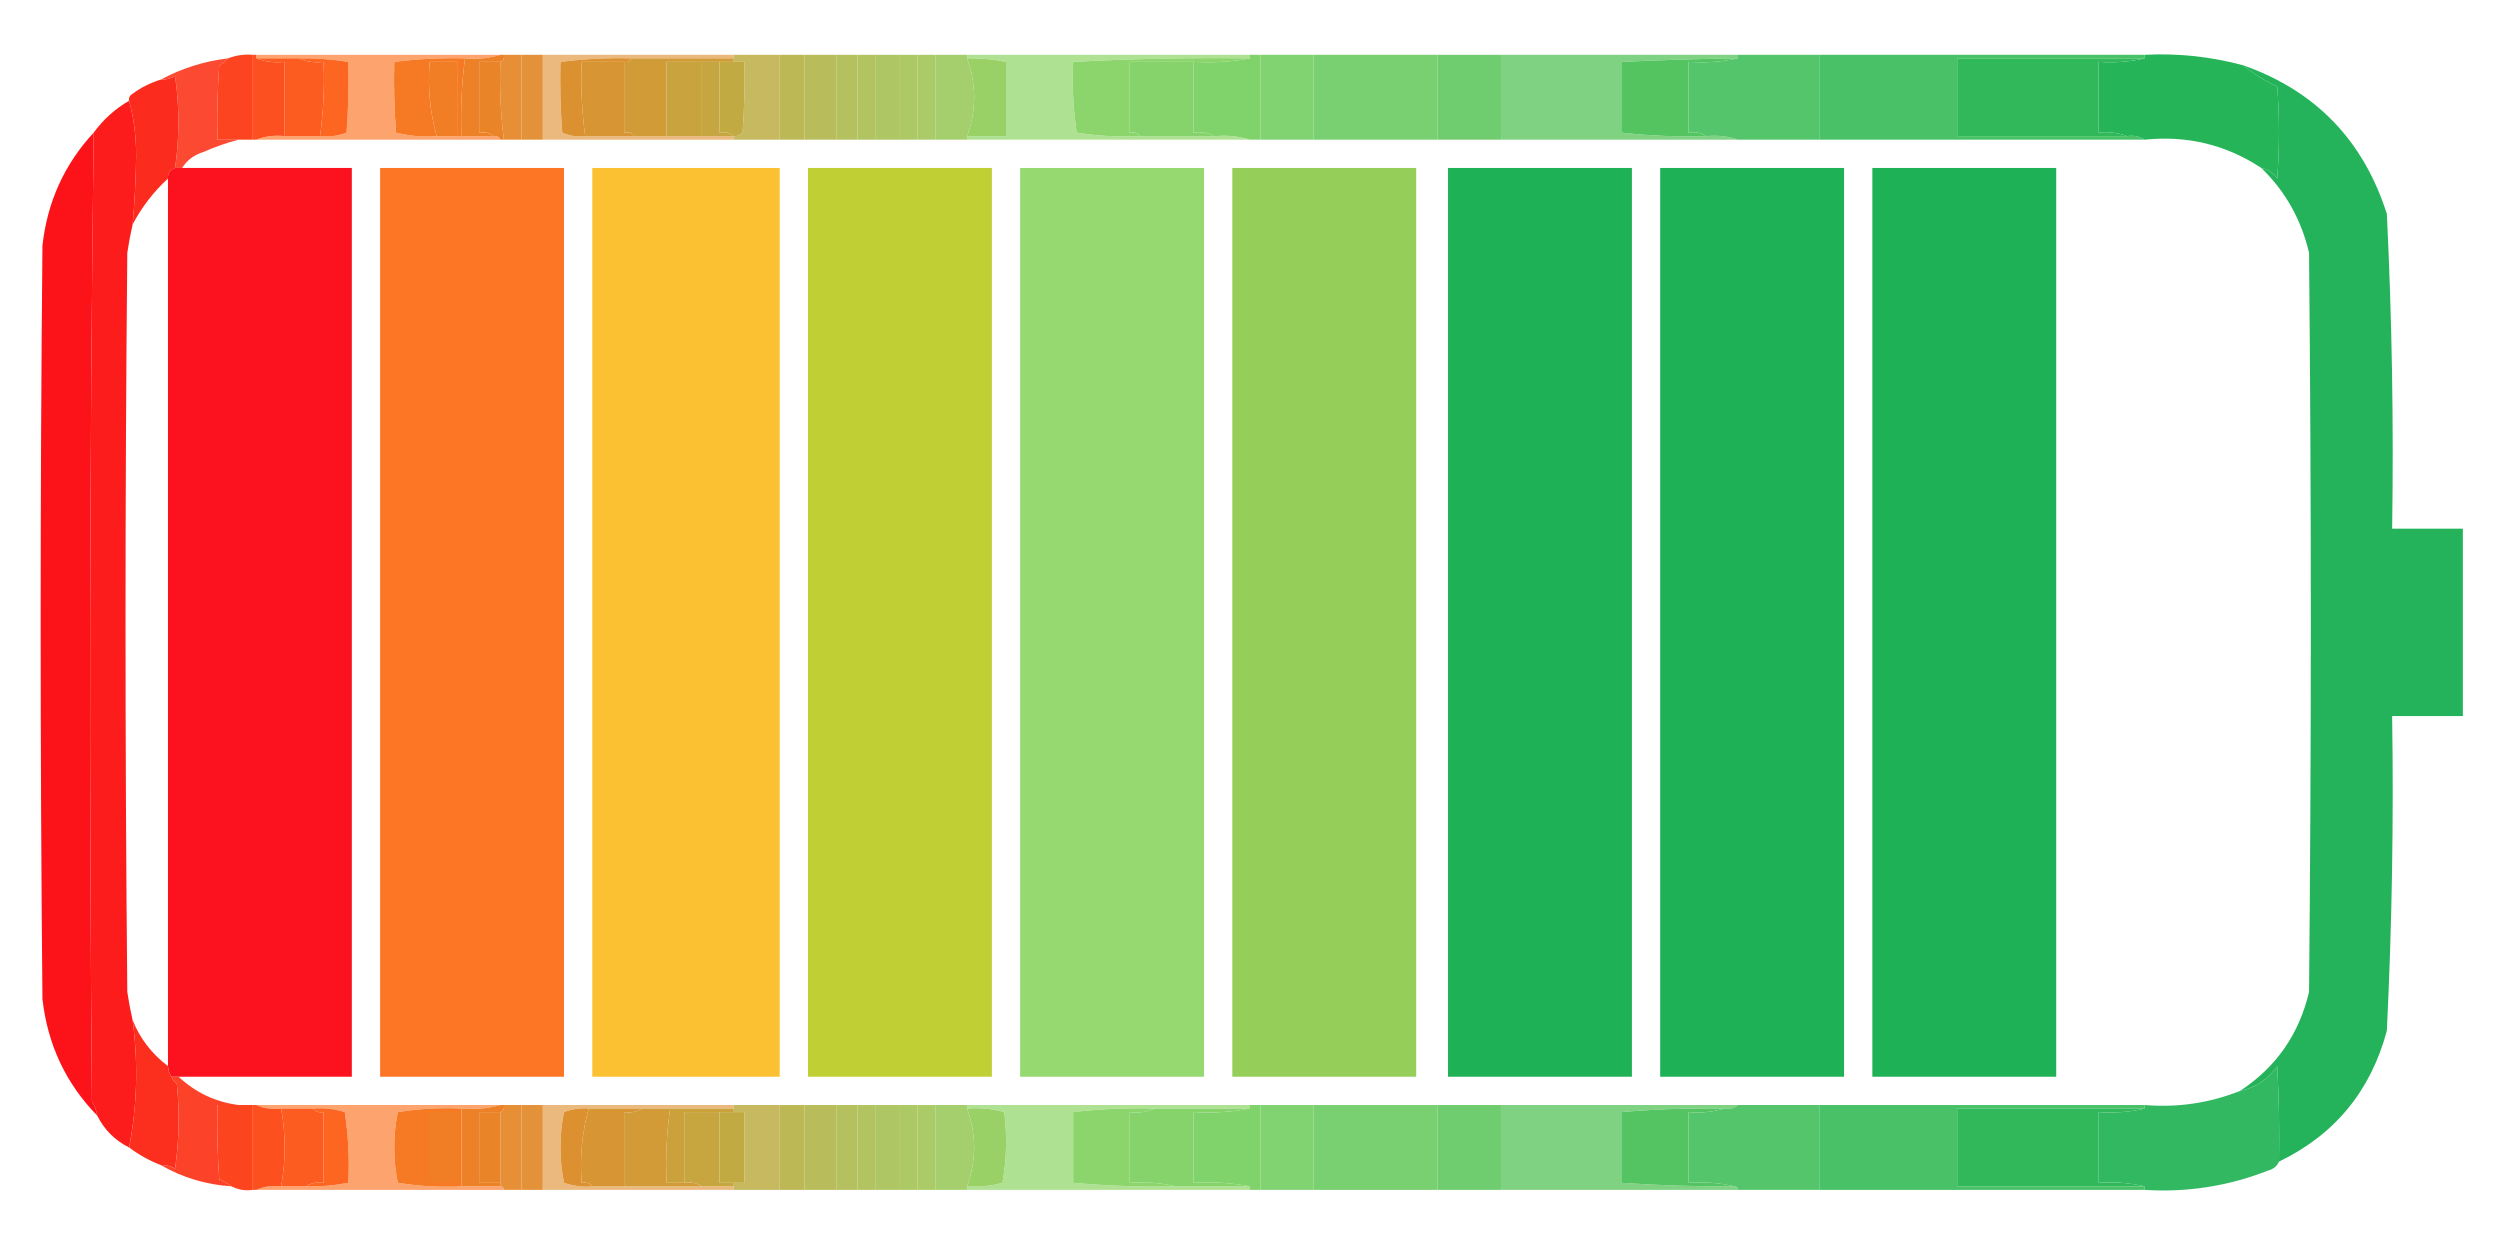
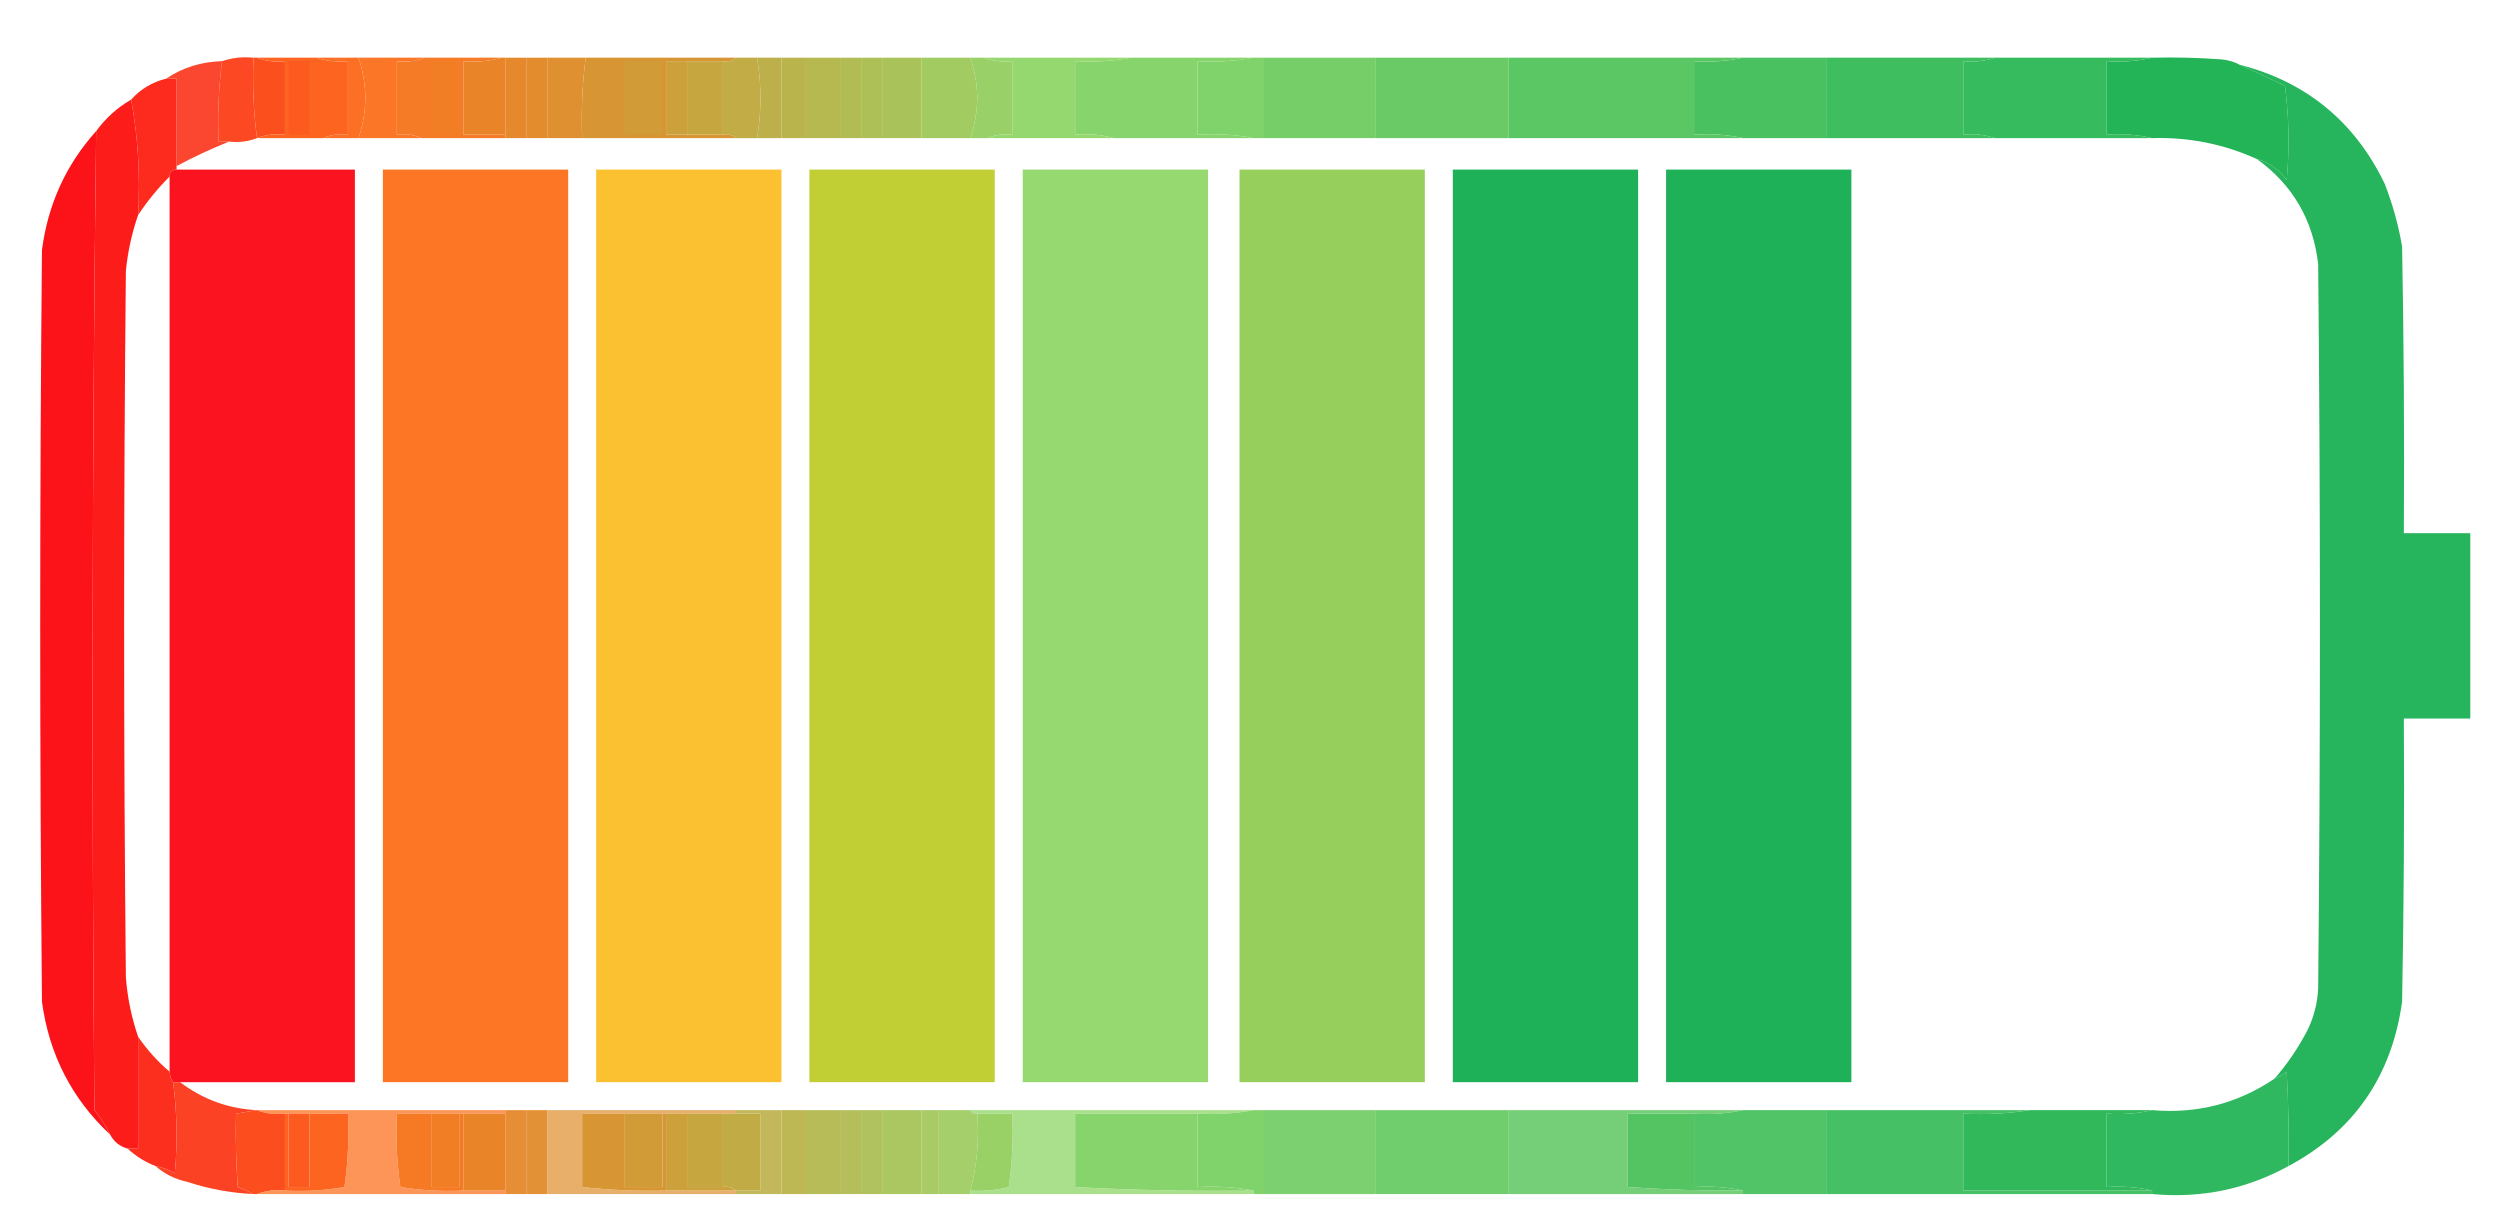
- <svg xmlns="http://www.w3.org/2000/svg" width="707" height="354" style="shape-rendering:geometricPrecision;text-rendering:geometricPrecision;image-rendering:optimizeQuality;fill-rule:evenodd;clip-rule:evenodd">
-   <path style="opacity:.992" fill="#fc4f1e" d="M71.5 15.5h1v1c2.448.973 5.115 1.306 8 1v21c-2.885-.306-5.552.027-8 1h-1v-24Z" />
-   <path style="opacity:.655" fill="#fc7222" d="M72.5 16.5v-1h69c-3.125.98-6.458 1.313-10 1a134.175 134.175 0 0 0-20 1c-.166 6.675 0 13.342.5 20 3.73.96 7.563 1.294 11.5 1h16c.992-.172 1.658.162 2 1h-69c2.448-.973 5.115-1.306 8-1h10c2.62.268 5.12-.065 7.5-1 .5-6.658.666-13.325.5-20a82.702 82.702 0 0 0-14-1h-12Z" />
-   <path style="opacity:.943" fill="#e5882a" d="M142.5 15.5h5v24h-5a135.185 135.185 0 0 1-1-22c.838-.342 1.172-1.008 1-2Z" />
-   <path style="opacity:.934" fill="#e28b2c" d="M147.5 15.5h6v24h-6v-24Z" />
-   <path style="opacity:.618" fill="#df8d2e" d="M153.5 15.5h54v1h-29a134.175 134.175 0 0 0-20 1c-.166 6.675 0 13.342.5 20 2.041.923 4.208 1.256 6.5 1h42v1h-54v-24Z" />
-   <path style="opacity:.87" fill="#bdaf47" d="M207.5 15.5h13v24h-13v-1c.996.086 1.829-.248 2.5-1 .5-6.658.666-13.325.5-20h-3v-2Z" />
-   <path style="opacity:.934" fill="#b9b34b" d="M220.5 15.5h7v24h-7v-24Z" />
-   <path style="opacity:.934" fill="#b4b84f" d="M227.5 15.5h9v24h-9v-24Z" />
-   <path style="opacity:.934" fill="#b0bc53" d="M236.5 15.5h6v24h-6v-24Z" />
-   <path style="opacity:.934" fill="#adbf56" d="M242.5 15.5h5v24h-5v-24Z" />
-   <path style="opacity:.934" fill="#a9c259" d="M247.5 15.5h7v24h-7v-24Z" />
-   <path style="opacity:.934" fill="#a7c55b" d="M254.5 15.5h5v24h-5v-24Z" />
-   <path style="opacity:.934" fill="#a4c85e" d="M259.5 15.5h5v24h-5v-24Z" />
-   <path style="opacity:.934" fill="#9fcc62" d="M264.5 15.5h9v1c1.253 3.407 1.92 7.073 2 11-.08 3.927-.747 7.593-2 11v1h-9v-24Z" />
-   <path style="opacity:.744" fill="#93d76d" d="M273.5 16.5v-1h80v1a772.857 772.857 0 0 0-50 1c-.33 6.7.003 13.366 1 20a86.739 86.739 0 0 0 18 1h21c3.542-.313 6.875.02 10 1h-80v-1h11v-21a49.393 49.393 0 0 0-11-1Z" />
-   <path style="opacity:.934" fill="#79d068" d="M356.5 15.5h15v24h-15v-24Z" />
-   <path style="opacity:.934" fill="#6fcd66" d="M371.5 15.5h35v24h-35v-24Z" />
-   <path style="opacity:.934" fill="#66ca65" d="M406.5 15.5h18v24h-18v-24Z" />
-   <path style="opacity:.801" fill="#5ec763" d="M424.5 15.5h67v1c-11.007.158-22.007.492-33 1v20a168.748 168.748 0 0 0 24 1c3.213-.31 6.213.023 9 1h-67v-24Z" />
-   <path style="opacity:.934" fill="#49c160" d="M491.5 15.5h23v24h-23c-2.787-.977-5.787-1.31-9-1-1.419-.951-3.085-1.285-5-1v-20c4.863.32 9.53-.014 14-1v-1Z" />
-   <path style="opacity:.934" fill="#3cbd5d" d="M514.5 15.5h92v1h-53v22h48c1.915-.285 3.581.049 5 1h-92v-24Z" />
-   <path style="opacity:.989" fill="#23b457" d="M606.5 15.5c9.519-.49 18.852.51 28 3 2.775 2.322 5.941 4.322 9.5 6 .667 8.667.667 17.333 0 26-1.129-1.641-2.629-2.641-4.5-3-9.953-6.57-20.953-9.238-33-8-1.419-.951-3.085-1.285-5-1-2.448-.973-5.115-1.306-8-1v-20c4.532.318 8.866-.015 13-1v-1Z" />
-   <path style="opacity:.985" fill="#fc431d" d="M71.5 15.5v24h-10c-.166-7.008 0-14.008.5-21 .995-.566 1.828-1.233 2.5-2 2.217-.869 4.55-1.202 7-1Z" />
-   <path style="opacity:.999" fill="#fc6620" d="M84.5 16.5c4.703-.063 9.37.27 14 1 .166 6.675 0 13.342-.5 20-2.38.935-4.88 1.268-7.5 1a116.748 116.748 0 0 0 1-21c-2.56.302-4.893-.032-7-1Z" />
-   <path style="opacity:.999" fill="#f67924" d="M131.5 16.5a127.773 127.773 0 0 0-1 22h-1v-21h-8c-.571 7.28.095 14.28 2 21-3.937.294-7.77-.04-11.5-1-.5-6.658-.666-13.325-.5-20a134.175 134.175 0 0 1 20-1Z" />
-   <path style="opacity:1" fill="#db9130" d="M178.5 16.5c-.342.838-1.008 1.172-2 1h-12a116.803 116.803 0 0 0 1 21c-2.292.256-4.459-.077-6.5-1-.5-6.658-.666-13.325-.5-20a134.175 134.175 0 0 1 20-1Z" />
-   <path style="opacity:1" fill="#9ad167" d="M273.5 16.5a49.393 49.393 0 0 1 11 1v21h-11c1.253-3.407 1.92-7.073 2-11-.08-3.927-.747-7.593-2-11Z" />
-   <path style="opacity:.999" fill="#8cd56c" d="M353.5 16.5c-5.14.988-10.474 1.321-16 1h-18v20c1.291-.237 2.291.096 3 1a86.739 86.739 0 0 1-18-1c-.997-6.634-1.33-13.3-1-20a772.857 772.857 0 0 1 50-1Z" />
-   <path style="opacity:.999" fill="#54c461" d="M491.5 16.5c-4.47.986-9.137 1.32-14 1v20c1.915-.285 3.581.049 5 1a168.748 168.748 0 0 1-24-1v-20c10.993-.508 21.993-.842 33-1Z" />
-   <path style="opacity:.999" fill="#30b85a" d="M606.5 16.5c-4.134.985-8.468 1.318-13 1v20c2.885-.306 5.552.027 8 1h-48v-22h53Z" />
-   <path style="opacity:1" fill="#fc5c1f" d="M72.5 16.5h12c2.107.968 4.44 1.302 7 1a116.748 116.748 0 0 1-1 21h-10v-21c-2.885.306-5.552-.027-8-1Z" />
-   <path style="opacity:1" fill="#f17e25" d="M129.5 38.5h-6c-1.905-6.72-2.571-13.72-2-21h8v21Z" />
-   <path style="opacity:1" fill="#ed8127" d="M141.5 15.5h1c.172.992-.162 1.658-1 2h-6v20c1.599-.268 2.932.066 4 1h-9c-.297-7.42.036-14.754 1-22 3.542.313 6.875-.02 10-1Z" />
-   <path style="opacity:1" fill="#e98528" d="M141.5 17.5c-.264 7.39.07 14.723 1 22h-1c-.342-.838-1.008-1.172-2-1-1.068-.934-2.401-1.268-4-1v-20h6Z" />
-   <path style="opacity:1" fill="#d79633" d="M176.5 17.5v20c1.291-.237 2.291.096 3 1h-14a116.803 116.803 0 0 1-1-21h12Z" />
-   <path style="opacity:1" fill="#d19b37" d="M178.5 16.5h29v1h-19v21h-9c-.709-.904-1.709-1.237-3-1v-20c.992.172 1.658-.162 2-1Z" />
-   <path style="opacity:1" fill="#c9a33d" d="M198.5 17.5v21h-10v-21h10Z" />
-   <path style="opacity:1" fill="#c5a640" d="M198.5 17.5h5v20c1.599-.268 2.932.066 4 1h-9v-21Z" />
-   <path style="opacity:1" fill="#c2aa43" d="M203.5 17.5h7c.166 6.675 0 13.342-.5 20-.671.752-1.504 1.086-2.5 1-1.068-.934-2.401-1.268-4-1v-20Z" />
-   <path style="opacity:1" fill="#86d36b" d="M337.5 17.5v20c2.235-.295 4.235.039 6 1h-21c-.709-.904-1.709-1.237-3-1v-20h18Z" />
-   <path style="opacity:1" fill="#80d26a" d="M353.5 15.5h3v24h-3c-3.125-.98-6.458-1.313-10-1-1.765-.961-3.765-1.295-6-1v-20c5.526.321 10.86-.012 16-1v-1Z" />
-   <path style="opacity:.903" fill="#fc371d" d="M64.5 16.5c-.672.767-1.505 1.434-2.5 2-.5 6.992-.666 13.992-.5 21h6c-3.317.847-6.65 2.014-10 3.5-2.606.792-4.606 2.292-6 4.5h-2a88.816 88.816 0 0 0 0-26 6.845 6.845 0 0 1-4 1c5.874-3.179 12.207-5.179 19-6Z" />
-   <path style="opacity:.959" fill="#1bb054" d="M634.5 18.5c20.412 7.247 33.912 21.247 40.5 42a1388.24 1388.24 0 0 1 1.5 89h20v53h-20c.451 29.703-.049 59.37-1.5 89-4.578 17.066-14.745 29.399-30.5 37 .166-9.006 0-18.006-.5-27-2.612 3.719-6.112 6.052-10.5 7 10.184-6.681 16.684-16.014 19.5-28 .667-69.667.667-139.333 0-209-2.186-9.379-6.686-17.379-13.5-24 1.871.359 3.371 1.359 4.5 3 .667-8.667.667-17.333 0-26-3.559-1.678-6.725-3.678-9.5-6Z" />
-   <path style="opacity:.993" fill="#fb2b1c" d="M49.5 47.5c-1.406.473-2.073 1.473-2 3a47.32 47.32 0 0 0-10 13c.58-6.474.913-12.974 1-19.5-.005-5.546-.672-10.712-2-15.5-.13-.876.203-1.543 1-2a26.388 26.388 0 0 1 8-4 6.845 6.845 0 0 0 4-1 88.816 88.816 0 0 1 0 26Z" />
-   <path style="opacity:.999" fill="#fc1c1b" d="M36.5 28.5c1.328 4.788 1.995 9.954 2 15.5a256.549 256.549 0 0 1-1 19.5 99.996 99.996 0 0 0-1.5 8c-.667 69.667-.667 139.333 0 209a99.987 99.987 0 0 0 1.5 8c1.62 12.222 1.286 24.222-1 36-4-2-7-5-9-9a10.122 10.122 0 0 0-1.5-4c-.826-91.361-.66-182.695.5-274 2.731-3.734 6.064-6.734 10-9Z" />
-   <path style="opacity:.998" fill="#fc131a" d="M26.5 37.5a12607.642 12607.642 0 0 0-.5 274 10.122 10.122 0 0 1 1.5 4c-8.871-9.083-14.038-20.083-15.5-33-.667-71-.667-142 0-213 1.36-12.375 6.192-23.042 14.5-32Z" />
-   <path style="opacity:.98" fill="#fb0d1a" d="M49.5 47.5h50v257h-51a5.728 5.728 0 0 1-1-3v-251c-.073-1.527.594-2.527 2-3Z" />
-   <path style="opacity:.98" fill="#fc7321" d="M107.5 47.5h52v257h-52v-257Z" />
-   <path style="opacity:.962" fill="#fcbf2c" d="M167.5 47.5h53v257h-53v-257Z" />
-   <path style="opacity:.98" fill="#bfce30" d="M228.5 47.5h52v257h-52v-257Z" />
-   <path style="opacity:.98" fill="#93d86d" d="M288.5 47.5h52v257h-52v-257Z" />
-   <path style="opacity:.98" fill="#93ce57" d="M348.5 47.5h52v257h-52v-257Z" />
-   <path style="opacity:.98" fill="#19af53" d="M409.5 47.5h52v257h-52v-257ZM469.5 47.5h52v257h-52v-257ZM529.5 47.5h52v257h-52v-257Z" />
-   <path style="opacity:.991" fill="#fc2d1c" d="M37.5 288.5c2.122 5.235 5.456 9.568 10 13a5.728 5.728 0 0 0 1 3c.283.789.783 1.456 1.5 2a96.563 96.563 0 0 1-.5 24 6.845 6.845 0 0 0-4-1 37.787 37.787 0 0 1-9-5c2.286-11.778 2.62-23.778 1-36Z" />
-   <path style="opacity:.948" fill="#fc391d" d="M48.5 304.5h2c4.83 4.508 10.496 7.174 17 8h-6c-.166 7.008 0 14.008.5 21a19.588 19.588 0 0 1 3.5 2c-7.222-.468-13.89-2.468-20-6a6.845 6.845 0 0 1 4 1 96.563 96.563 0 0 0 .5-24c-.717-.544-1.217-1.211-1.5-2Z" />
-   <path style="opacity:.991" fill="#fc431d" d="M67.5 312.5h4v24c-2.235.295-4.235-.039-6-1a19.588 19.588 0 0 0-3.5-2 220.94 220.94 0 0 1-.5-21h6Z" />
-   <path style="opacity:.655" fill="#fc7222" d="M72.5 312.5h69c-3.462.982-7.129 1.315-11 1a86.773 86.773 0 0 0-18 1 50.512 50.512 0 0 0 0 20 86.773 86.773 0 0 0 18 1h11c.667 0 1 .333 1 1h-70c2.107-.968 4.44-1.302 7-1h7a54.965 54.965 0 0 0 12-1c.33-6.7-.003-13.366-1-20a23.833 23.833 0 0 0-9-1h-9c-2.56.302-4.893-.032-7-1Z" />
-   <path style="opacity:.943" fill="#e6882a" d="M142.5 312.5h5v24h-5c0-.667-.333-1-1-1v-21c.838-.342 1.172-1.008 1-2Z" />
-   <path style="opacity:.934" fill="#e28b2c" d="M147.5 312.5h6v24h-6v-24Z" />
-   <path style="opacity:.616" fill="#df8d2e" d="M153.5 312.5h54v1h-41a15.418 15.418 0 0 0-7 1 50.512 50.512 0 0 0 0 20 19.372 19.372 0 0 0 8 1h40v1h-54v-24Z" />
-   <path style="opacity:.869" fill="#bdaf47" d="M207.5 312.5h13v24h-13v-2h3v-20h-3v-2Z" />
-   <path style="opacity:.934" fill="#b9b34b" d="M220.5 312.5h7v24h-7v-24Z" />
-   <path style="opacity:.934" fill="#b4b84f" d="M227.5 312.5h9v24h-9v-24Z" />
-   <path style="opacity:.934" fill="#b0bc53" d="M236.5 312.5h6v24h-6v-24Z" />
-   <path style="opacity:.934" fill="#adbf56" d="M242.5 312.5h5v24h-5v-24Z" />
-   <path style="opacity:.934" fill="#a9c259" d="M247.5 312.5h7v24h-7v-24Z" />
-   <path style="opacity:.934" fill="#a7c55b" d="M254.5 312.5h5v24h-5v-24Z" />
-   <path style="opacity:.934" fill="#a4c85e" d="M259.5 312.5h5v24h-5v-24Z" />
-   <path style="opacity:.934" fill="#9fcc62" d="M264.5 312.5h9v1c1.253 3.407 1.92 7.073 2 11-.08 3.927-.747 7.593-2 11v1h-9v-24Z" />
-   <path style="opacity:.743" fill="#93d76d" d="M273.5 313.5v-1h80v1h-27a156.33 156.33 0 0 0-23 1v20c9.639.86 19.306 1.193 29 1h21v1h-80v-1a28.819 28.819 0 0 0 10-1 67.229 67.229 0 0 0 .5-20c-3.394-.956-6.894-1.289-10.5-1Z" />
-   <path style="opacity:.934" fill="#79d068" d="M356.5 312.5h15v24h-15v-24Z" />
-   <path style="opacity:.934" fill="#6fcd66" d="M371.5 312.5h35v24h-35v-24Z" />
-   <path style="opacity:.934" fill="#66ca65" d="M406.5 312.5h18v24h-18v-24Z" />
-   <path style="opacity:.801" fill="#5ec763" d="M424.5 312.5h67c-1.068.934-2.401 1.268-4 1a285.394 285.394 0 0 0-29 1v20a421.632 421.632 0 0 0 32 1c.667 0 1 .333 1 1h-67v-24Z" />
-   <path style="opacity:.934" fill="#49c160" d="M491.5 312.5h23v24h-23c0-.667-.333-1-1-1-4.134-.985-8.468-1.318-13-1v-20c3.542.313 6.875-.021 10-1 1.599.268 2.932-.066 4-1Z" />
-   <path style="opacity:.934" fill="#3cbd5d" d="M514.5 312.5h92v1h-53v22h53v1h-92v-24Z" />
-   <path style="opacity:.94" fill="#25b457" d="M644.5 328.5c-.558 1.29-1.558 2.123-3 2.5-11.253 4.431-22.92 6.264-35 5.5v-1c-4.134-.985-8.468-1.318-13-1v-20c4.532.318 8.866-.015 13-1v-1c9.354.78 18.354-.554 27-4 4.388-.948 7.888-3.281 10.5-7 .5 8.994.666 17.994.5 27Z" />
-   <path style="opacity:.993" fill="#fc501e" d="M71.5 312.5h1c2.107.968 4.44 1.302 7 1a61.002 61.002 0 0 1 0 22c-2.56-.302-4.893.032-7 1h-1v-24Z" />
-   <path style="opacity:.999" fill="#fc6620" d="M88.5 313.5c3.079-.24 6.079.093 9 1 .997 6.634 1.33 13.3 1 20a54.965 54.965 0 0 1-12 1c1.419-.951 3.085-1.284 5-1v-20c-1.291.237-2.291-.096-3-1Z" />
-   <path style="opacity:1" fill="#f67924" d="M130.5 313.5v22a86.773 86.773 0 0 1-18-1 50.512 50.512 0 0 1 0-20 86.773 86.773 0 0 1 18-1Z" />
-   <path style="opacity:1" fill="#dc9030" d="M166.5 313.5c-1.905 6.719-2.571 13.719-2 21 1.291-.237 2.291.096 3 1a19.372 19.372 0 0 1-8-1 50.512 50.512 0 0 1 0-20 15.418 15.418 0 0 1 7-1Z" />
-   <path style="opacity:1" fill="#d79633" d="M166.5 313.5h15c-1.419.951-3.085 1.284-5 1v21h-9c-.709-.904-1.709-1.237-3-1-.571-7.281.095-14.281 2-21Z" />
-   <path style="opacity:1" fill="#d29b37" d="M181.5 313.5h8a116.8 116.8 0 0 0-1 21h5c1.915-.284 3.581.049 5 1h-22v-21c1.915.284 3.581-.049 5-1Z" />
-   <path style="opacity:1" fill="#9ad167" d="M273.5 313.5c3.606-.289 7.106.044 10.5 1a67.229 67.229 0 0 1-.5 20 28.819 28.819 0 0 1-10 1c1.253-3.407 1.92-7.073 2-11-.08-3.927-.747-7.593-2-11Z" />
-   <path style="opacity:.999" fill="#8cd56c" d="M326.5 313.5c-2.107.968-4.441 1.302-7 1v20c4.532-.318 8.866.015 13 1-9.694.193-19.361-.14-29-1v-20a156.33 156.33 0 0 1 23-1Z" />
-   <path style="opacity:.998" fill="#86d36b" d="M326.5 313.5h27c-5.14.988-10.474 1.321-16 1v20c5.526-.321 10.86.012 16 1h-21c-4.134-.985-8.468-1.318-13-1v-20c2.559.302 4.893-.032 7-1Z" />
-   <path style="opacity:.999" fill="#54c462" d="M487.5 313.5c-3.125.979-6.458 1.313-10 1v20c4.532-.318 8.866.015 13 1a421.632 421.632 0 0 1-32-1v-20a285.394 285.394 0 0 1 29-1Z" />
-   <path style="opacity:.999" fill="#30b85a" d="M606.5 313.5c-4.134.985-8.468 1.318-13 1v20c4.532-.318 8.866.015 13 1h-53v-22h53Z" />
-   <path style="opacity:1" fill="#fc5c1f" d="M79.5 313.5h9c.709.904 1.709 1.237 3 1v20c-1.915-.284-3.581.049-5 1h-7a61.002 61.002 0 0 0 0-22Z" />
-   <path style="opacity:1" fill="#f17e25" d="M121.5 314.5h8v20h-8v-20Z" />
-   <path style="opacity:1" fill="#ed8127" d="M141.5 312.5h1c.172.992-.162 1.658-1 2h-6v20h6v1h-11v-22c3.871.315 7.538-.018 11-1Z" />
-   <path style="opacity:1" fill="#e98528" d="M141.5 314.5v20h-6v-20h6Z" />
-   <path style="opacity:1" fill="#cba13b" d="M189.5 313.5h18v1h-14v20h-5a116.8 116.8 0 0 1 1-21Z" />
-   <path style="opacity:1" fill="#c7a53f" d="M203.5 314.5v20h4v1h-9c-1.419-.951-3.085-1.284-5-1v-20h10Z" />
-   <path style="opacity:1" fill="#c2aa43" d="M203.5 314.5h7v20h-7v-20Z" />
-   <path style="opacity:1" fill="#80d26a" d="M353.5 312.5h3v24h-3v-1c-5.14-.988-10.474-1.321-16-1v-20c5.526.321 10.86-.012 16-1v-1Z" />
+ <svg xmlns="http://www.w3.org/2000/svg" width="715" height="350" style="shape-rendering:geometricPrecision;text-rendering:geometricPrecision;image-rendering:optimizeQuality;fill-rule:evenodd;clip-rule:evenodd">
+   <path style="opacity:.967" fill="#fc431d" d="M72.5 16.5c-.325 7.852.008 15.518 1 23-2.448.973-5.115 1.306-8 1h-3c-.299-7.753.034-15.42 1-23 2.787-.977 5.787-1.31 9-1Z" />
+   <path style="opacity:.975" fill="#fc6d21" d="M90.5 16.5h12c1.257 3.575 1.924 7.409 2 11.5-.076 4.092-.743 7.925-2 11.5h-10c2.107-.968 4.44-1.302 7-1v-21c-3.213.31-6.213-.023-9-1Z" />
+   <path style="opacity:.979" fill="#fb7322" d="M102.5 16.5h19c-2.448.973-5.115 1.306-8 1v21c2.559-.302 4.893.032 7 1h-18c1.257-3.575 1.924-7.408 2-11.5-.076-4.091-.743-7.925-2-11.5Z" />
+   <path style="opacity:.985" fill="#f67924" d="M121.5 16.5h22c-3.462.982-7.129 1.315-11 1v21h12v1h-24c-2.107-.968-4.441-1.302-7-1v-21c2.885.306 5.552-.027 8-1Z" />
+   <path style="opacity:.989" fill="#e5882a" d="M144.5 16.5h6v23h-6v-23Z" />
+   <path style="opacity:.989" fill="#e28b2c" d="M150.5 16.5h6v23h-6v-23Z" />
+   <path style="opacity:.978" fill="#de8f2e" d="M156.5 16.5h11a139.201 139.201 0 0 0-1 23h-10v-23Z" />
+   <path style="opacity:.986" fill="#c0ab44" d="M210.5 16.5h6a66.641 66.641 0 0 1 0 23h-6c-1.068-.934-2.401-1.268-4-1v-21c1.599.268 2.932-.066 4-1Z" />
+   <path style="opacity:.987" fill="#bcaf48" d="M216.5 16.5h7v23h-7a66.641 66.641 0 0 0 0-23Z" />
+   <path style="opacity:.989" fill="#b9b34b" d="M223.5 16.5h7v23h-7v-23Z" />
+   <path style="opacity:.989" fill="#b4b84f" d="M230.5 16.5h10v23h-10v-23Z" />
+   <path style="opacity:.989" fill="#b0bc53" d="M240.5 16.5h6v23h-6v-23Z" />
+   <path style="opacity:.989" fill="#acbf56" d="M246.5 16.5h6v23h-6v-23Z" />
+   <path style="opacity:.989" fill="#a8c359" d="M252.5 16.5h11v23h-11v-23Z" />
+   <path style="opacity:.989" fill="#a1cb61" d="M263.5 16.5h14c1.257 3.575 1.924 7.409 2 11.5-.076 4.092-.743 7.925-2 11.5h-14v-23Z" />
+   <path style="opacity:.995" fill="#99d167" d="M277.5 16.5h4c2.448.973 5.115 1.306 8 1v21c-2.559-.302-4.893.032-7 1h-5c1.257-3.575 1.924-7.408 2-11.5-.076-4.091-.743-7.925-2-11.5Z" />
+   <path style="opacity:.977" fill="#93d76d" d="M281.5 16.5h42c-5.14.988-10.474 1.321-16 1v21c3.871-.315 7.538.018 11 1h-36c2.107-.968 4.441-1.302 7-1v-21c-2.885.306-5.552-.027-8-1Z" />
+   <path style="opacity:.989" fill="#75ce67" d="M361.5 16.5h32v23h-32v-23Z" />
+   <path style="opacity:.989" fill="#69cb65" d="M393.5 16.5h38v23h-38v-23Z" />
+   <path style="opacity:.989" fill="#49c160" d="M498.5 16.5h24v23h-24c-4.47-.986-9.137-1.32-14-1v-21c4.863.32 9.53-.014 14-1Z" />
+   <path style="opacity:.989" fill="#3cbd5d" d="M522.5 16.5h48c-2.787.977-5.787 1.31-9 1v21c3.213-.31 6.213.023 9 1h-48v-23Z" />
+   <path style="opacity:.976" fill="#32b95b" d="M570.5 16.5h45c-4.134.985-8.468 1.318-13 1v21c4.532-.318 8.866.015 13 1h-45c-2.787-.977-5.787-1.31-9-1v-21c3.213.31 6.213-.023 9-1Z" />
+   <path style="opacity:.993" fill="#23b457" d="M615.5 16.5c6.675-.166 13.342 0 20 .5 1.882.198 3.548.698 5 1.5 4.231 1.978 8.564 3.978 13 6a122.078 122.078 0 0 1 .5 27c-2.177-3.023-5.011-5.023-8.5-6-9.497-4.311-19.497-6.311-30-6-4.134-.985-8.468-1.318-13-1v-21c4.532.318 8.866-.015 13-1Z" />
+   <path style="opacity:.999" fill="#fc4f1e" d="M72.5 16.5h1c2.448.973 5.115 1.306 8 1v21c-2.885-.306-5.552.027-8 1-.992-7.482-1.325-15.148-1-23Z" />
+   <path style="opacity:1" fill="#fc6420" d="M73.5 16.5h17c2.787.977 5.787 1.31 9 1v21c-2.56-.302-4.893.032-7 1h-19c2.448-.973 5.115-1.306 8-1v-21c-2.885.306-5.552-.027-8-1Z" />
+   <path style="opacity:1" fill="#fc5a1f" d="M82.5 17.5h6v21h-6v-21Z" />
+   <path style="opacity:1" fill="#f17e25" d="M123.5 17.5h8v21h-8v-21Z" />
+   <path style="opacity:1" fill="#ea8428" d="M143.5 16.5h1v22h-12v-21c3.871.315 7.538-.018 11-1Z" />
+   <path style="opacity:1" fill="#d79633" d="M167.5 16.5h43c-1.068.934-2.401 1.268-4 1h-16v21h16c1.599-.268 2.932.066 4 1h-44c-.299-7.753.034-15.42 1-23Z" />
+   <path style="opacity:1" fill="#d19b37" d="M178.5 17.5h11v21h-11v-21Z" />
+   <path style="opacity:1" fill="#cca03b" d="M196.5 17.5v21h-6v-21h6Z" />
+   <path style="opacity:1" fill="#c6a63f" d="M196.5 17.5h10v21h-10v-21Z" />
+   <path style="opacity:1" fill="#88d46c" d="M323.5 16.5h35c-5.14.988-10.474 1.321-16 1v21c5.526-.321 10.86.012 16 1h-40c-3.462-.982-7.129-1.315-11-1v-21c5.526.321 10.86-.012 16-1Z" />
+   <path style="opacity:1" fill="#80d26a" d="M358.5 16.5h3v23h-3c-5.14-.988-10.474-1.321-16-1v-21c5.526.321 10.86-.012 16-1Z" />
+   <path style="opacity:.991" fill="#5ac663" d="M431.5 16.5h67c-4.47.986-9.137 1.32-14 1v21c4.863-.32 9.53.014 14 1h-67v-23Z" />
+   <path style="opacity:.917" fill="#fb371c" d="M63.5 17.5a139.234 139.234 0 0 0-1 23h3a151.847 151.847 0 0 0-15 7v-25h-3c4.757-3.195 10.09-4.861 16-5Z" />
+   <path style="opacity:.952" fill="#1bb054" d="M640.5 18.5c19.067 4.896 32.9 16.23 41.5 34a91.942 91.942 0 0 1 5 18c.5 27.331.667 54.665.5 82h19v53h-19c.167 27.002 0 54.002-.5 81-2.962 21.302-13.795 36.968-32.5 47 .166-9.006 0-18.006-.5-27a18.473 18.473 0 0 1-3.5 2c3.702-4.22 6.869-8.887 9.5-14a30.13 30.13 0 0 0 3-12c.667-69 .667-138 0-207-1.478-12.634-7.312-22.634-17.5-30 3.489.977 6.323 2.977 8.5 6 .832-9.019.665-18.019-.5-27a1498.587 1498.587 0 0 1-13-6Z" />
+   <path style="opacity:.995" fill="#fc2a1c" d="M47.5 22.5h3v26c-1.333 0-2 .667-2 2a70.803 70.803 0 0 0-9 11c.644-11.384-.023-22.384-2-33 2.661-3.002 5.995-5.002 10-6Z" />
+   <path style="opacity:.999" fill="#fc1d1b" d="M37.5 28.5c1.977 10.616 2.644 21.616 2 33a69.456 69.456 0 0 0-3.5 16 10200.74 10200.74 0 0 0 0 202 68.202 68.202 0 0 0 3.5 17v32h-3c-2.254-.624-3.92-1.957-5-4a43.87 43.87 0 0 0-4.5-7 13131.81 13131.81 0 0 1 .5-280c2.731-3.734 6.064-6.734 10-9Z" />
+   <path style="opacity:.998" fill="#fc131a" d="M27.5 37.5a13131.81 13131.81 0 0 0-.5 280 43.87 43.87 0 0 1 4.5 7c-10.957-10.245-17.457-22.912-19.5-38-.667-71.667-.667-143.333 0-215 1.71-13.077 6.878-24.41 15.5-34Z" />
+   <path style="opacity:.976" fill="#fb0d1b" d="M50.5 48.5h51v261h-52a5.728 5.728 0 0 1-1-3v-256c0-1.333.667-2 2-2Z" />
+   <path style="opacity:.976" fill="#fc7321" d="M109.5 48.5h53v261h-53v-261Z" />
+   <path style="opacity:.976" fill="#fcbf2c" d="M170.5 48.5h53v261h-53v-261Z" />
+   <path style="opacity:.976" fill="#bfce30" d="M231.5 48.5h53v261h-53v-261Z" />
+   <path style="opacity:.976" fill="#93d86d" d="M292.5 48.5h53v261h-53v-261Z" />
+   <path style="opacity:.976" fill="#93ce57" d="M354.5 48.5h53v261h-53v-261Z" />
+   <path style="opacity:.976" fill="#19af53" d="M415.5 48.5h53v261h-53v-261ZM476.5 48.5h53v261h-53v-261Z" />
+   <path style="opacity:.99" fill="#fc2c1c" d="M39.5 296.5a50.45 50.45 0 0 0 9 10 5.728 5.728 0 0 0 1 3 116.517 116.517 0 0 1 .5 26 18.158 18.158 0 0 0-5.5-2 24.763 24.763 0 0 1-8-5h3v-32Z" />
+   <path style="opacity:.962" fill="#fc3b1d" d="M49.5 309.5h2c6.554 4.95 13.887 7.616 22 8l-6 1c-.166 7.008 0 14.008.5 21a36.287 36.287 0 0 1 4.5 2 71.277 71.277 0 0 1-19-3.5c-3.483-.765-6.483-2.265-9-4.5a18.158 18.158 0 0 1 5.5 2c.802-8.745.636-17.412-.5-26Z" />
+   <path style="opacity:.997" fill="#fc4d1e" d="M73.5 317.5c2.448.973 5.115 1.306 8 1v22c-2.885-.306-5.552.027-8 1h-1a36.287 36.287 0 0 0-4.5-2 220.94 220.94 0 0 1-.5-21l6-1Z" />
+   <path style="opacity:.754" fill="#fc7222" d="M73.5 317.5h71v1h-31c-.33 7.032.003 14.032 1 21a86.773 86.773 0 0 0 18 1h12v1h-71c2.448-.973 5.115-1.306 8-1a77.743 77.743 0 0 0 17-1 111.123 111.123 0 0 0 1-21h-18c-2.885.306-5.552-.027-8-1Z" />
+   <path style="opacity:.948" fill="#e5882a" d="M144.5 317.5h6v24h-6v-24Z" />
+   <path style="opacity:.948" fill="#e28b2c" d="M150.5 317.5h6v24h-6v-24Z" />
+   <path style="opacity:.71" fill="#de8e2e" d="M156.5 317.5h54v1h-44v21a180.81 180.81 0 0 0 24 1h20v1h-54v-24Z" />
+   <path style="opacity:.897" fill="#bcaf48" d="M210.5 318.5v-1h13v24h-13v-1h7v-22h-7Z" />
+   <path style="opacity:.948" fill="#b9b34b" d="M223.5 317.5h7v24h-7v-24Z" />
+   <path style="opacity:.948" fill="#b4b84f" d="M230.5 317.5h10v24h-10v-24Z" />
+   <path style="opacity:.948" fill="#b0bc53" d="M240.5 317.5h6v24h-6v-24Z" />
+   <path style="opacity:.948" fill="#acbf56" d="M246.5 317.5h6v24h-6v-24Z" />
+   <path style="opacity:.948" fill="#a7c45a" d="M252.5 317.5h11v24h-11v-24Z" />
+   <path style="opacity:.948" fill="#a4c85e" d="M263.5 317.5h5v24h-5v-24Z" />
+   <path style="opacity:.948" fill="#a0cc62" d="M268.5 317.5h9c.342.838 1.008 1.172 2 1 .576 7.611-.09 14.944-2 22v1h-9v-24Z" />
+   <path style="opacity:.786" fill="#93d76d" d="M277.5 317.5h81c-5.14.988-10.474 1.321-16 1h-35v21a750.764 750.764 0 0 0 51 1v1h-81v-1c3.74.259 7.406-.074 11-1a111.148 111.148 0 0 0 1-21h-10c-.992.172-1.658-.162-2-1Z" />
+   <path style="opacity:.948" fill="#75ce67" d="M361.5 317.5h32v24h-32v-24Z" />
+   <path style="opacity:.948" fill="#69cb65" d="M393.5 317.5h38v24h-38v-24Z" />
+   <path style="opacity:.857" fill="#5ec763" d="M431.5 317.5h67c-4.47.986-9.137 1.319-14 1h-19v21a436.547 436.547 0 0 0 33 1v1h-67v-24Z" />
+   <path style="opacity:.948" fill="#49c160" d="M498.5 317.5h24v24h-24v-1c-4.47-.986-9.137-1.319-14-1v-21c4.863.319 9.53-.014 14-1Z" />
+   <path style="opacity:.948" fill="#3cbd5d" d="M522.5 317.5h58c-6.145.99-12.478 1.323-19 1v22h54v1h-93v-24Z" />
+   <path style="opacity:.953" fill="#25b457" d="M654.5 333.5c-12.056 6.625-25.056 9.292-39 8v-1c-4.134-.985-8.468-1.318-13-1v-21c4.532.318 8.866-.015 13-1 12.837 1.107 24.503-1.893 35-9a18.473 18.473 0 0 0 3.5-2c.5 8.994.666 17.994.5 27Z" />
+   <path style="opacity:.999" fill="#fc6420" d="M81.5 318.5h1v21h6v-21h11c.33 7.032-.003 14.032-1 21a77.743 77.743 0 0 1-17 1v-22Z" />
+   <path style="opacity:1" fill="#fc5a1f" d="M82.5 318.5h6v21h-6v-21Z" />
+   <path style="opacity:1" fill="#f67924" d="M123.5 318.5v21h8v-21h1v22a86.773 86.773 0 0 1-18-1 111.148 111.148 0 0 1-1-21h10Z" />
+   <path style="opacity:1" fill="#f17e25" d="M123.5 318.5h8v21h-8v-21Z" />
+   <path style="opacity:1" fill="#ea8428" d="M132.5 318.5h12v22h-12v-22Z" />
+   <path style="opacity:1" fill="#d79633" d="M178.5 318.5v21h11v-21h1v22a180.81 180.81 0 0 1-24-1v-21h12Z" />
+   <path style="opacity:1" fill="#d19b37" d="M178.5 318.5h11v21h-11v-21Z" />
+   <path style="opacity:1" fill="#cca03b" d="M190.5 318.5h6v21h10c1.599-.268 2.932.066 4 1h-20v-22Z" />
+   <path style="opacity:1" fill="#c6a63f" d="M196.5 318.5h10v21h-10v-21Z" />
+   <path style="opacity:1" fill="#c0ab44" d="M206.5 318.5h11v22h-7c-1.068-.934-2.401-1.268-4-1v-21Z" />
+   <path style="opacity:1" fill="#99d167" d="M279.5 318.5h10c.33 7.032-.003 14.032-1 21a34.301 34.301 0 0 1-11 1c1.91-7.056 2.576-14.389 2-22Z" />
+   <path style="opacity:.999" fill="#88d46c" d="M342.5 318.5v21c5.526-.321 10.86.012 16 1a750.764 750.764 0 0 1-51-1v-21h35Z" />
+   <path style="opacity:1" fill="#80d26a" d="M358.5 317.5h3v24h-3v-1c-5.14-.988-10.474-1.321-16-1v-21c5.526.321 10.86-.012 16-1Z" />
+   <path style="opacity:.999" fill="#54c462" d="M484.5 318.5v21c4.863-.319 9.53.014 14 1a436.547 436.547 0 0 1-33-1v-21h19Z" />
+   <path style="opacity:.999" fill="#30b85a" d="M580.5 317.5h35c-4.134.985-8.468 1.318-13 1v21c4.532-.318 8.866.015 13 1h-54v-22c6.522.323 12.855-.01 19-1Z" />
</svg>
